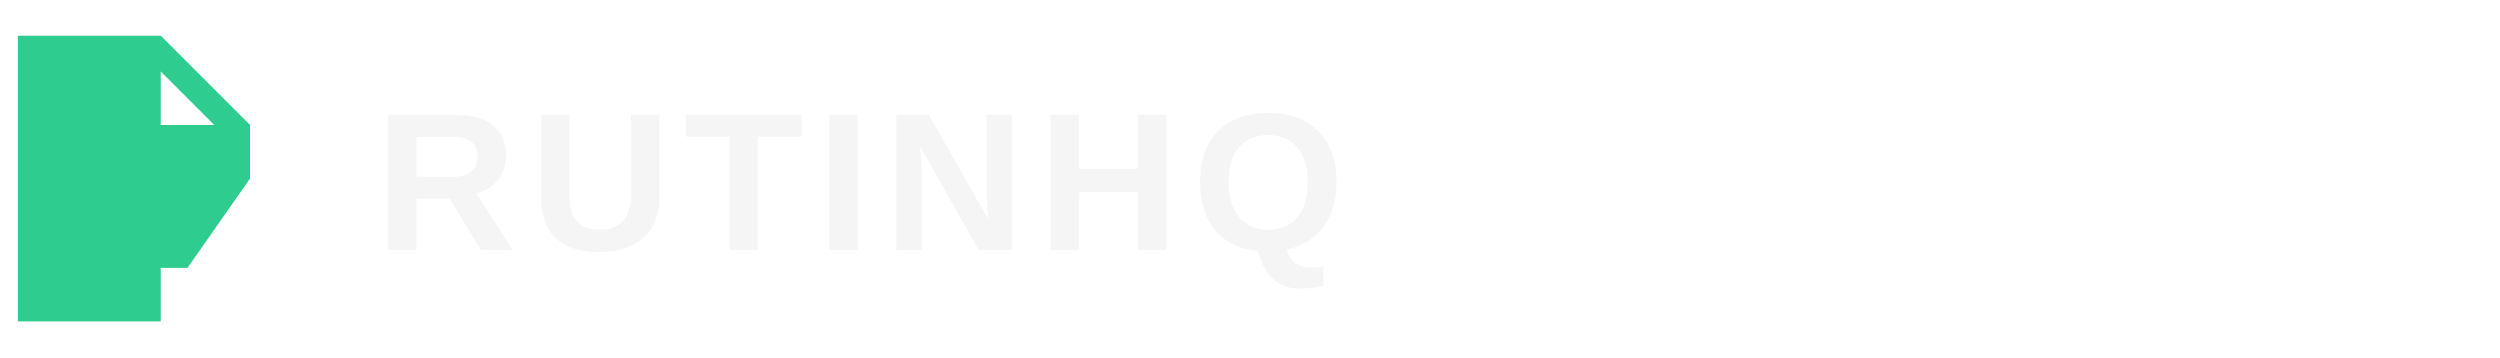
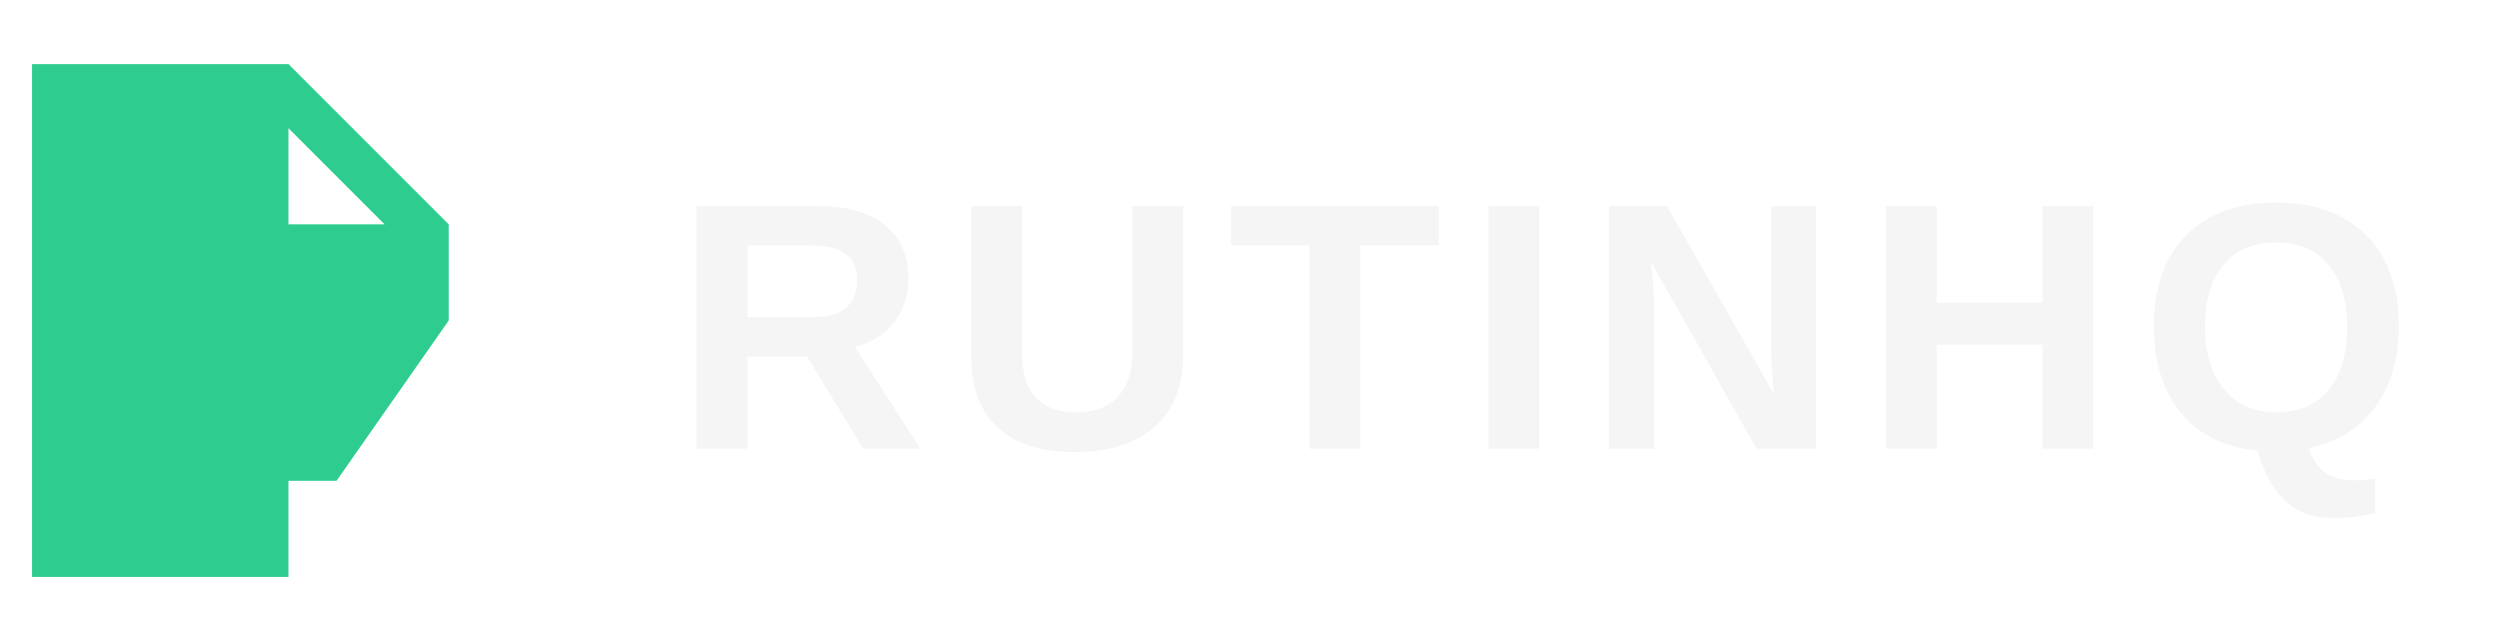
- <svg xmlns="http://www.w3.org/2000/svg" viewBox="0 0 280 40" fill="none" role="img" aria-label="RutinHQ">
+ <svg xmlns="http://www.w3.org/2000/svg" viewBox="0 0 156 40" width="156" height="40" fill="none" role="img" aria-label="RutinHQ">
  <path d="M2 36V4h16l10 10v6l-7 10H18V36H2zm16-22h6l-6-6v6z" fill="#2ECC8F" />
-   <text x="42" y="28" fill="#F5F5F5" font-family="Arial, Helvetica, sans-serif" font-size="22" font-weight="800" letter-spacing="1.4">RUTINHQ</text>
+   <path d="M53.87 28 50.36 22.25H46.64V28H43.47V12.86H51.03Q53.74 12.86 55.21 14.03Q56.68 15.2 56.68 17.38Q56.68 18.97 55.78 20.12Q54.88 21.28 53.34 21.64L57.44 28ZM53.49 17.5Q53.49 15.32 50.7 15.32H46.64V19.79H50.79Q52.12 19.79 52.81 19.19Q53.49 18.59 53.49 17.5ZM67.05 28.21Q63.93 28.21 62.27 26.69Q60.61 25.16 60.61 22.33V12.86H63.78V22.08Q63.78 23.88 64.63 24.8Q65.49 25.73 67.14 25.73Q68.84 25.73 69.75 24.76Q70.66 23.79 70.66 21.97V12.86H73.83V22.17Q73.83 25.05 72.05 26.63Q70.28 28.21 67.05 28.21ZM84.88 15.31V28H81.71V15.31H76.82V12.86H89.78V15.31ZM92.89 28V12.86H96.05V28ZM109.61 28 103.02 16.34Q103.21 18.04 103.21 19.07V28H100.4V12.86H104.02L110.71 24.62Q110.52 22.99 110.52 21.66V12.86H113.33V28ZM127.45 28V21.51H120.85V28H117.69V12.86H120.85V18.89H127.45V12.86H130.62V28ZM149.69 20.36Q149.69 23.39 148.2 25.41Q146.71 27.42 144.06 27.96Q144.43 29.02 145.09 29.49Q145.75 29.97 146.94 29.97Q147.57 29.97 148.22 29.86L148.2 32.03Q146.84 32.33 145.6 32.33Q143.85 32.33 142.7 31.35Q141.55 30.37 140.85 28.11Q137.79 27.82 136.1 25.77Q134.4 23.72 134.4 20.36Q134.4 16.72 136.42 14.68Q138.44 12.64 142.04 12.64Q145.64 12.64 147.67 14.7Q149.69 16.76 149.69 20.36ZM146.46 20.36Q146.46 17.91 145.3 16.52Q144.14 15.13 142.04 15.13Q139.91 15.13 138.75 16.51Q137.59 17.89 137.59 20.36Q137.59 22.85 138.78 24.29Q139.96 25.73 142.02 25.73Q144.15 25.73 145.3 24.34Q146.46 22.94 146.46 20.36Z" fill="#F5F5F5" />
</svg>
